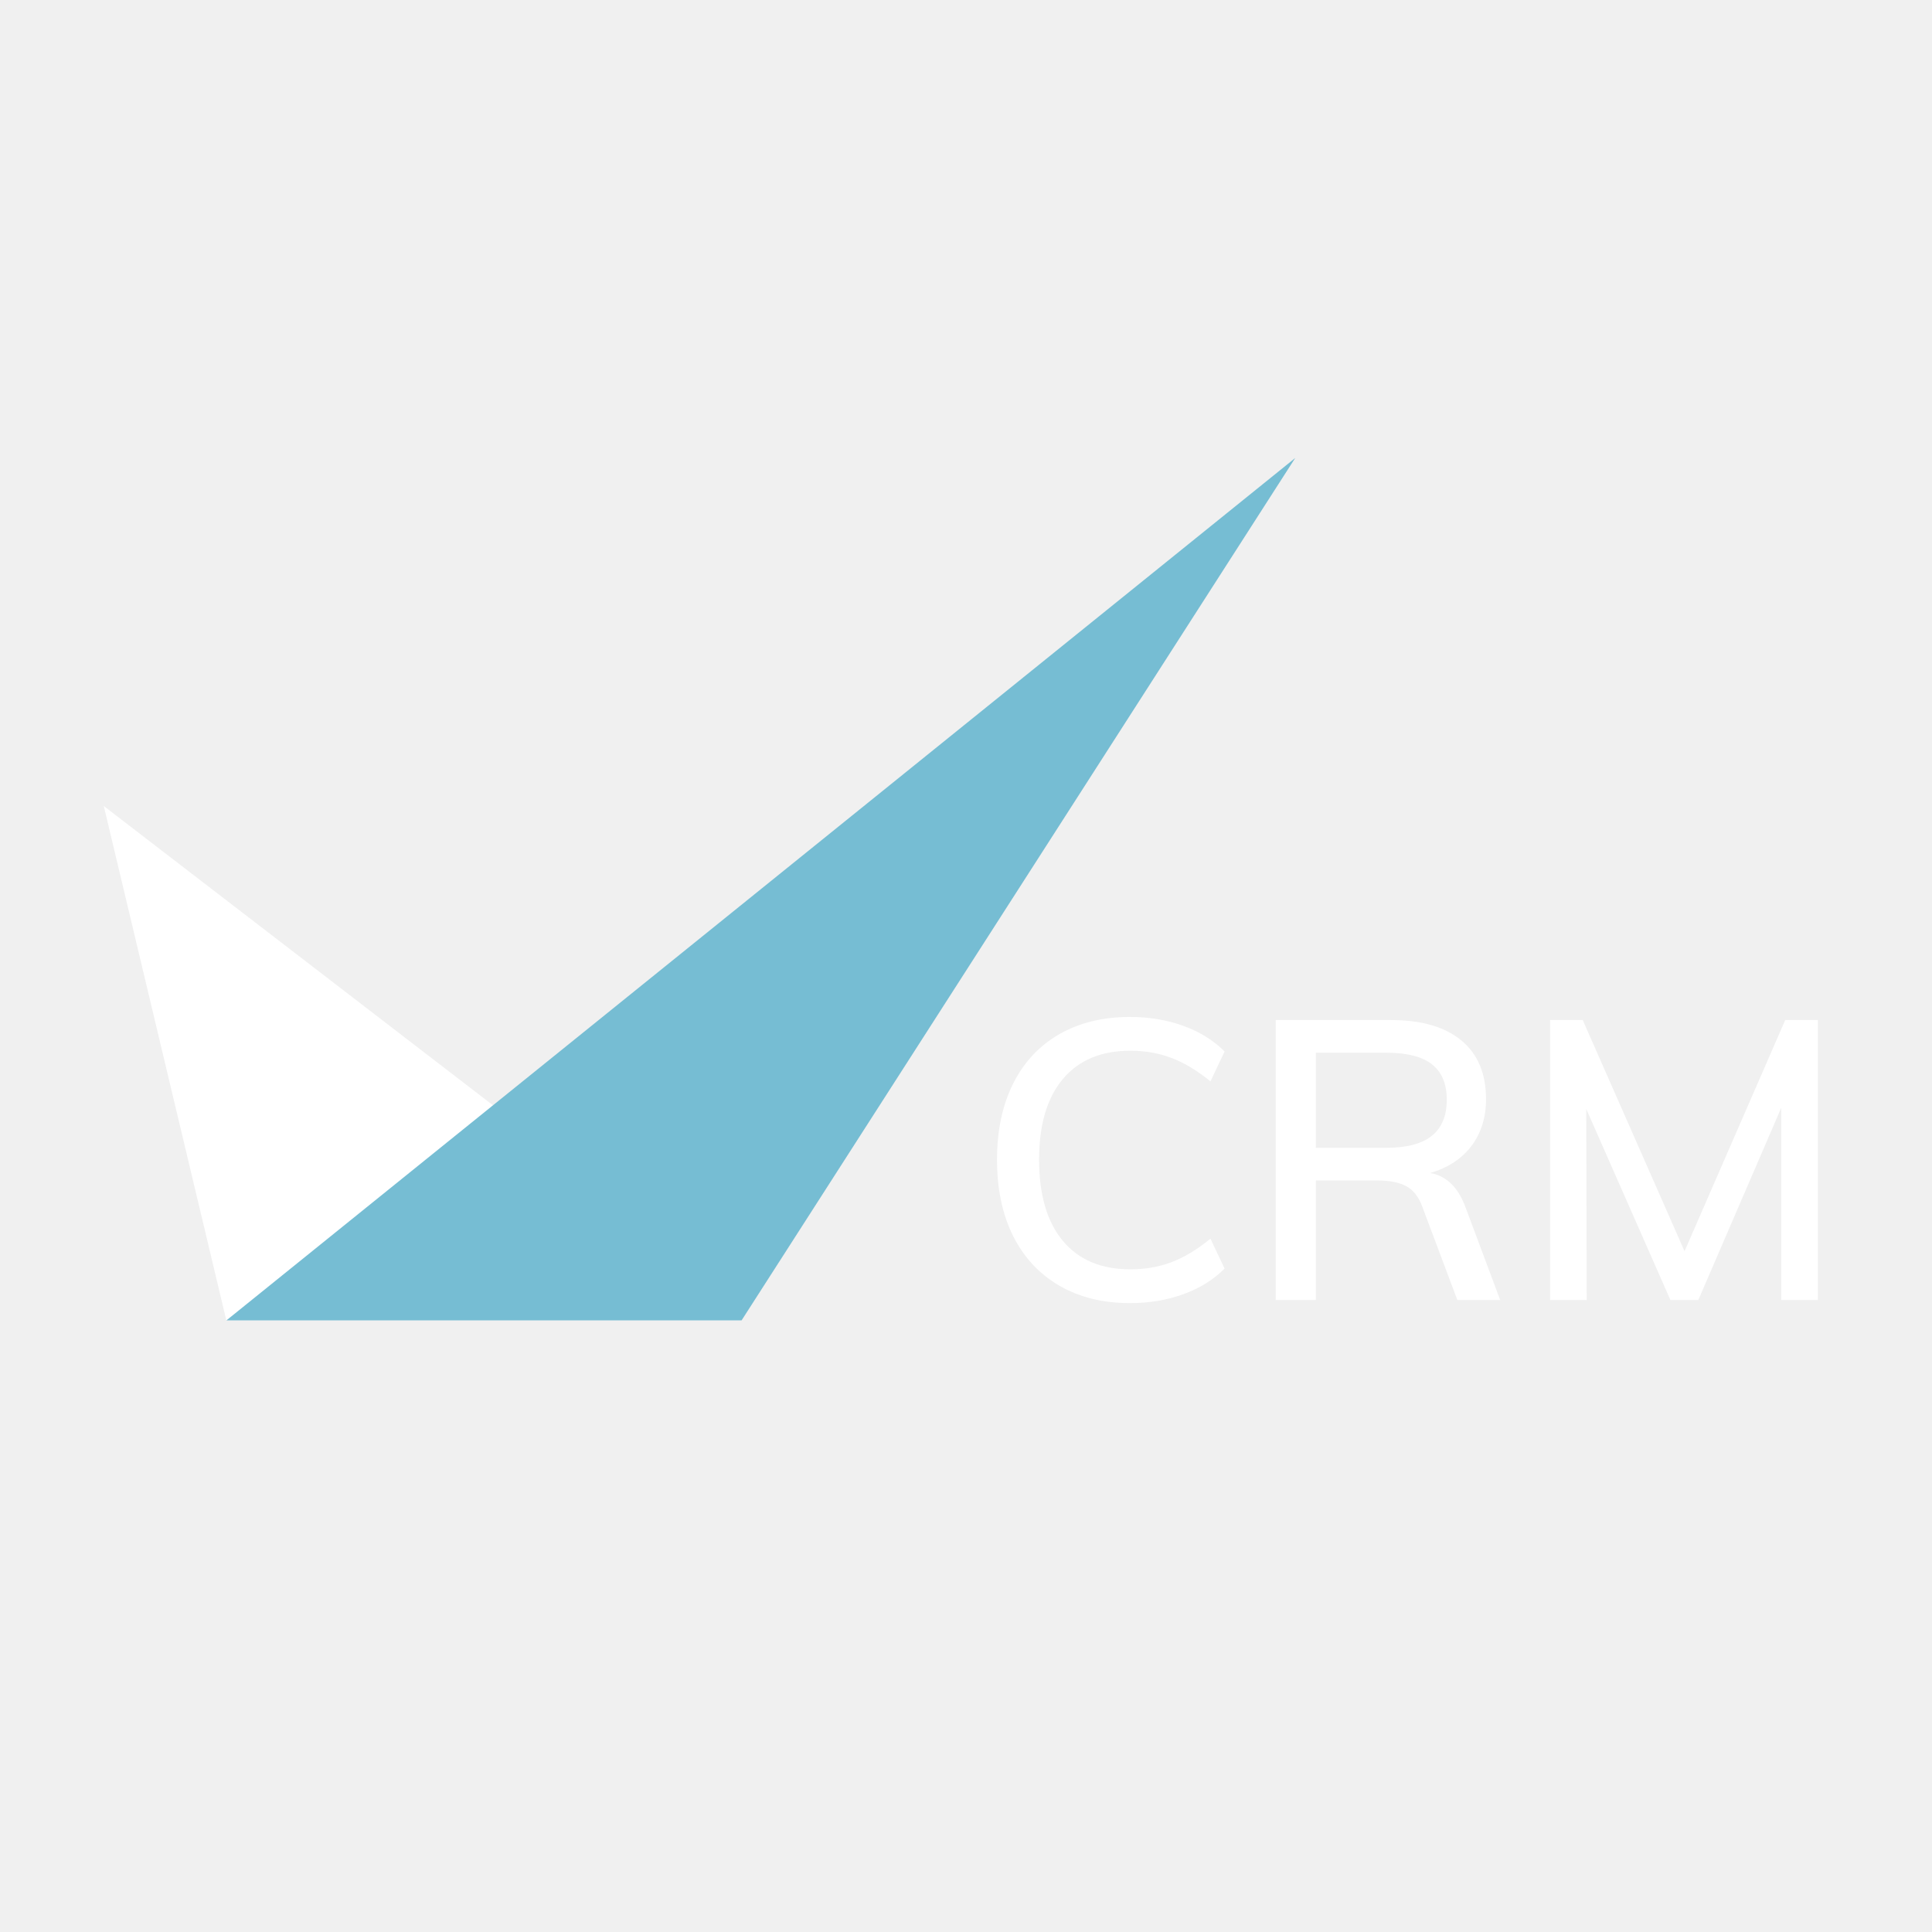
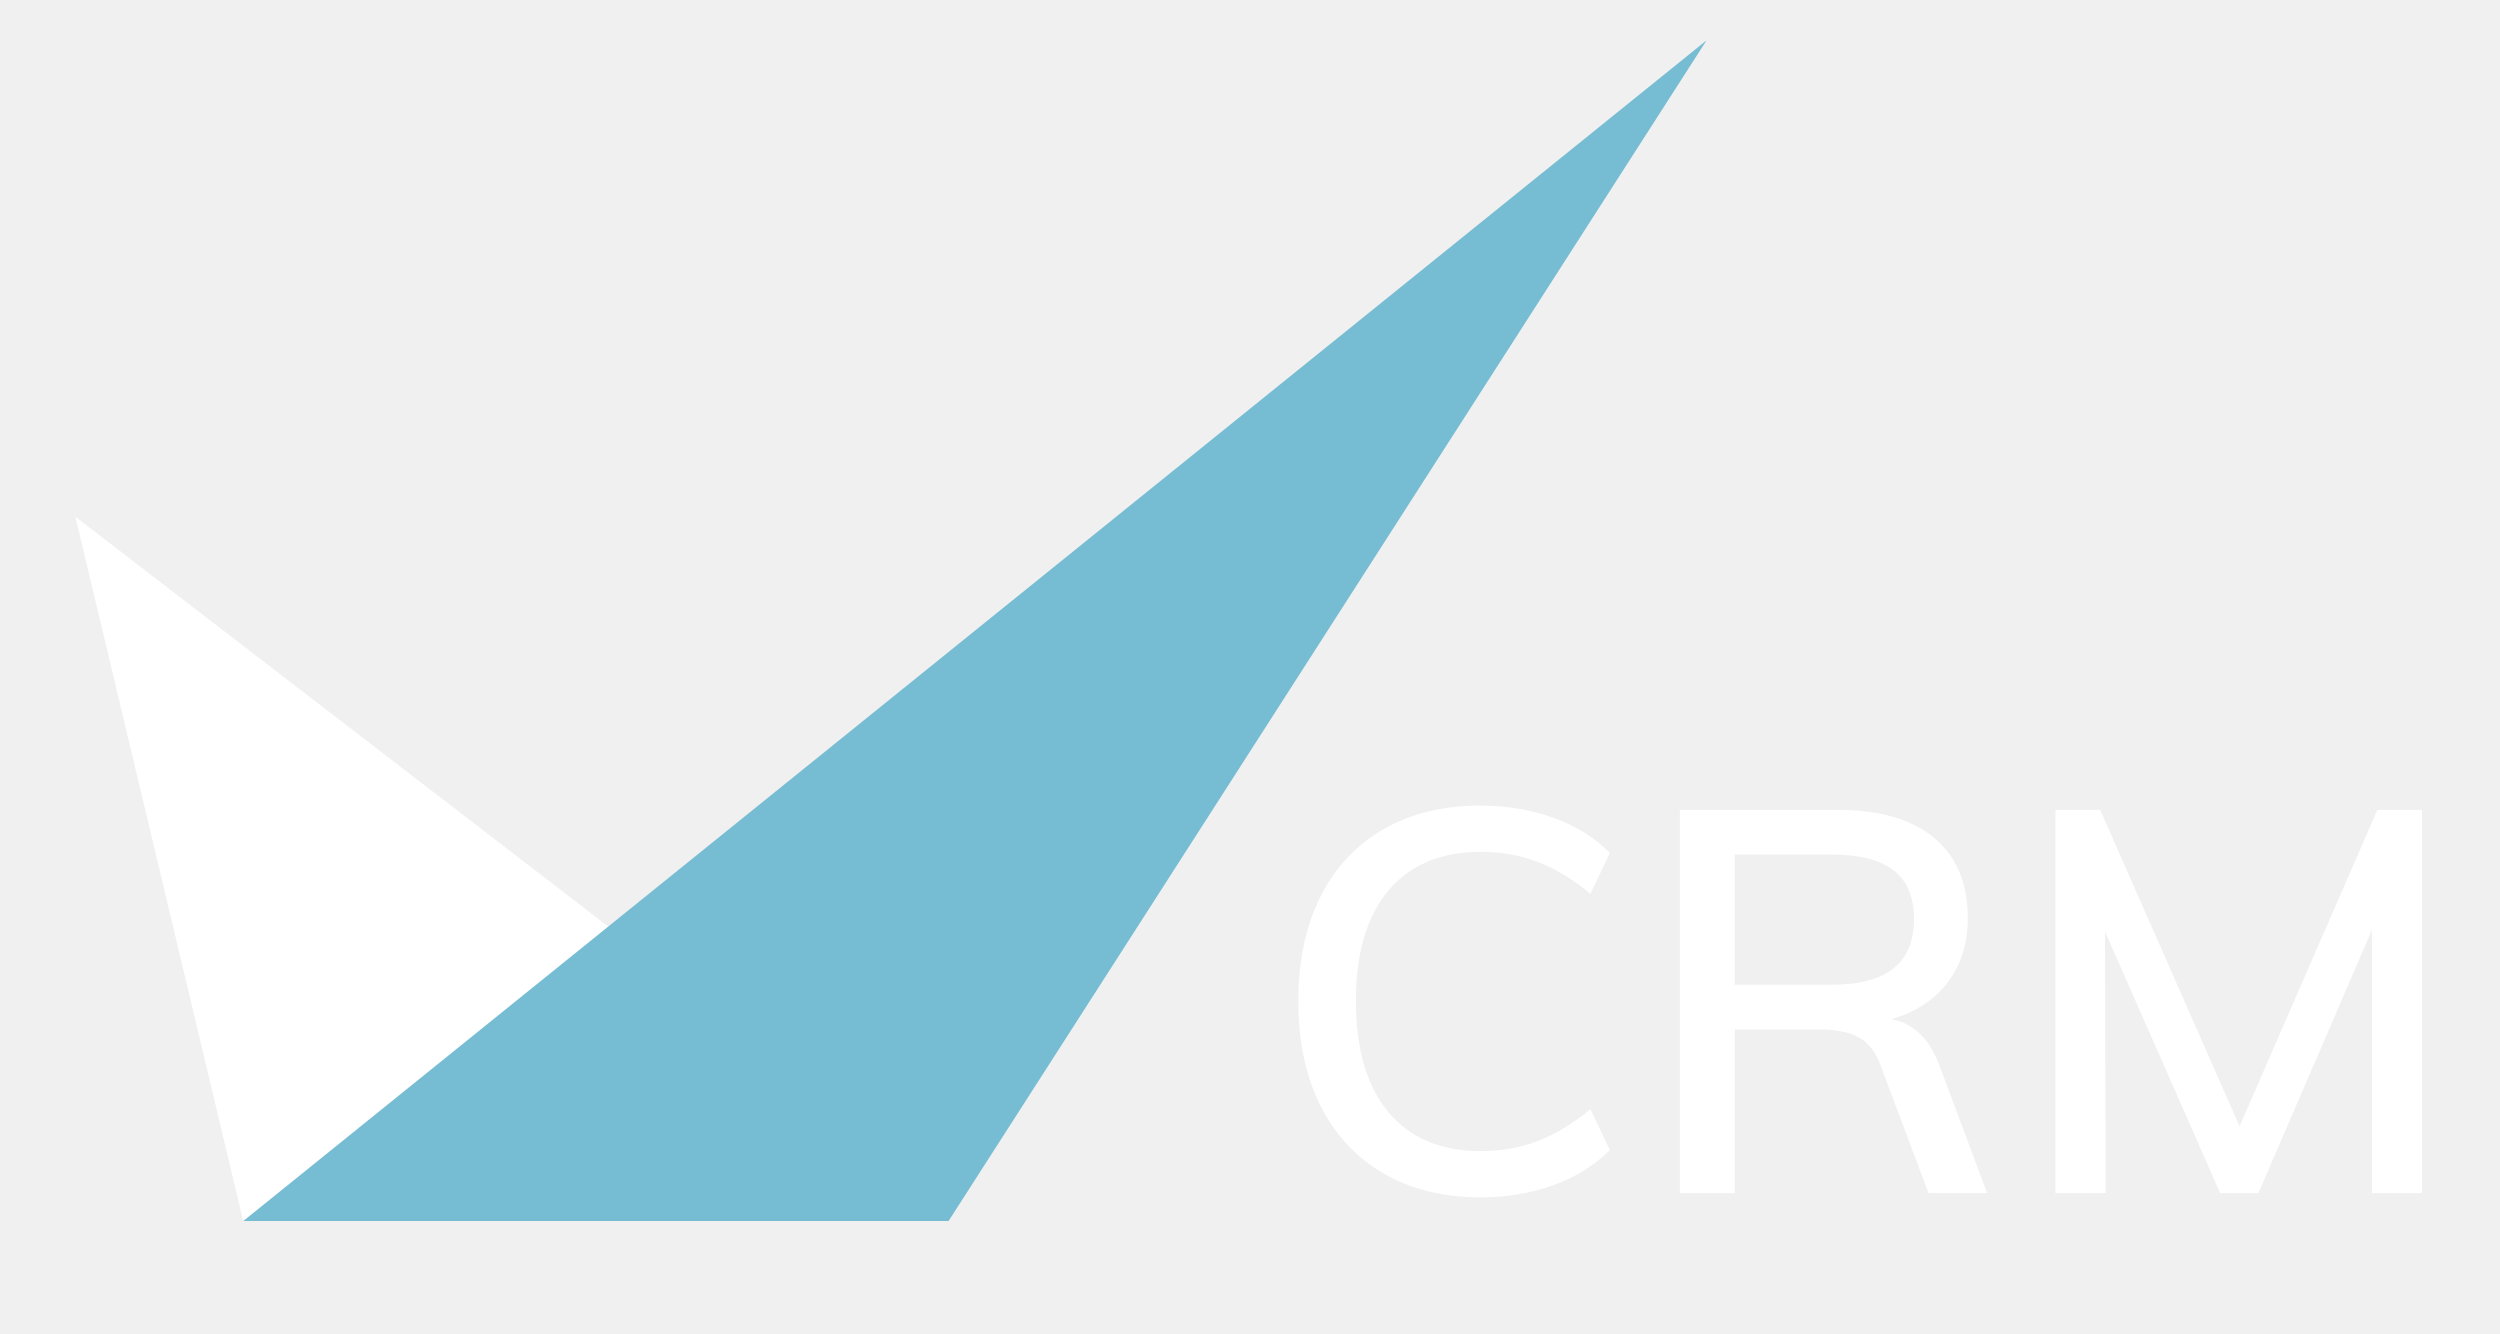
- <svg xmlns="http://www.w3.org/2000/svg" width="529" zoomAndPan="magnify" viewBox="0 0 396.75 396.75" height="529" preserveAspectRatio="xMidYMid meet" version="1.0">
+ <svg xmlns="http://www.w3.org/2000/svg" viewBox="10 88 375 200" preserveAspectRatio="xMidYMid meet">
  <defs>
-     <g />
-     <clipPath id="9909066f23">
-       <path d="M 0.105 71 L 86 71 L 86 178 L 0.105 178 Z M 0.105 71 " clip-rule="nonzero" />
+     <clipPath id="a">
+       <path d="M 0.105 71 L 86 71 L 86 178 L 0.105 178 Z" clip-rule="nonzero" />
    </clipPath>
-     <clipPath id="aea35873fc">
-       <path d="M 25 0.02 L 245 0.02 L 245 178 L 25 178 Z M 25 0.02 " clip-rule="nonzero" />
+     <clipPath id="b">
+       <path d="M 25 0.02 L 245 0.02 L 245 178 L 25 178 Z" clip-rule="nonzero" />
    </clipPath>
-     <clipPath id="1691eba2f3">
-       <path d="M 179 92 L 359.16 92 L 359.16 193.82 L 179 193.82 Z M 179 92 " clip-rule="nonzero" />
+     <clipPath id="c">
+       <path d="M 179 92 L 359.16 92 L 359.16 193.82 L 179 193.82 Z" clip-rule="nonzero" />
    </clipPath>
-     <clipPath id="c8cbb103fb">
+     <clipPath id="d">
      <rect x="0" width="181" y="0" height="102" />
    </clipPath>
-     <clipPath id="962085ada7">
+     <clipPath id="e">
      <rect x="0" width="360" y="0" height="194" />
    </clipPath>
  </defs>
-   <g transform="matrix(1, 0, 0, 1, 21, 94)">
-     <g clip-path="url(#962085ada7)">
-       <g clip-path="url(#9909066f23)">
-         <path fill="#ffffff" d="M 85.18 136.781 L 0.312 71.52 L 25.48 177.148 Z M 85.18 136.781 " fill-opacity="1" fill-rule="nonzero" />
+   <g transform="translate(21,94)">
+     <g clip-path="url(#e)">
+       <g clip-path="url(#a)">
+         <path fill="#ffffff" d="M 85.18 136.781 L 0.312 71.52 L 25.48 177.148 Z" />
      </g>
-       <g clip-path="url(#aea35873fc)">
-         <path fill="#76bdd3" d="M 131.289 177.148 L 244.988 0.047 L 25.5 177.148 Z M 131.289 177.148 " fill-opacity="1" fill-rule="nonzero" />
+       <g clip-path="url(#b)">
+         <path fill="#76bdd3" d="M 131.289 177.148 L 244.988 0.047 L 25.5 177.148 Z" />
      </g>
-       <g clip-path="url(#1691eba2f3)">
-         <g transform="matrix(1, 0, 0, 1, 179, 92)">
-           <g clip-path="url(#c8cbb103fb)">
-             <g fill="#ffffff" fill-opacity="1">
-               <g transform="translate(0.0577714, 80.96197)">
-                 <g>
-                   <path d="M 31.969 0.641 C 26.426 0.641 21.594 -0.555 17.469 -2.953 C 13.352 -5.348 10.191 -8.75 7.984 -13.156 C 5.785 -17.57 4.688 -22.797 4.688 -28.828 C 4.688 -34.797 5.785 -39.988 7.984 -44.406 C 10.191 -48.82 13.352 -52.211 17.469 -54.578 C 21.594 -56.941 26.426 -58.125 31.969 -58.125 C 35.895 -58.125 39.539 -57.52 42.906 -56.312 C 46.27 -55.102 49.109 -53.344 51.422 -51.031 L 48.516 -44.891 C 45.828 -47.098 43.176 -48.695 40.562 -49.688 C 37.957 -50.688 35.117 -51.188 32.047 -51.188 C 26.078 -51.188 21.461 -49.25 18.203 -45.375 C 14.953 -41.5 13.328 -35.984 13.328 -28.828 C 13.328 -21.609 14.953 -16.047 18.203 -12.141 C 21.461 -8.242 26.078 -6.297 32.047 -6.297 C 35.117 -6.297 37.957 -6.789 40.562 -7.781 C 43.176 -8.781 45.828 -10.383 48.516 -12.594 L 51.422 -6.453 C 49.109 -4.141 46.27 -2.379 42.906 -1.172 C 39.539 0.035 35.895 0.641 31.969 0.641 Z M 31.969 0.641 " />
-                 </g>
+       <g clip-path="url(#c)">
+         <g transform="translate(179,92)">
+           <g clip-path="url(#d)">
+             <g fill="#ffffff">
+               <g transform="translate(0.0577714,80.96197)">
+                 <path d="M 31.969 0.641 C 26.426 0.641 21.594 -0.555 17.469 -2.953 C 13.352 -5.348 10.191 -8.75 7.984 -13.156 C 5.785 -17.57 4.688 -22.797 4.688 -28.828 C 4.688 -34.797 5.785 -39.988 7.984 -44.406 C 10.191 -48.82 13.352 -52.211 17.469 -54.578 C 21.594 -56.941 26.426 -58.125 31.969 -58.125 C 35.895 -58.125 39.539 -57.52 42.906 -56.312 C 46.27 -55.102 49.109 -53.344 51.422 -51.031 L 48.516 -44.891 C 45.828 -47.098 43.176 -48.695 40.562 -49.688 C 37.957 -50.688 35.117 -51.188 32.047 -51.188 C 26.078 -51.188 21.461 -49.25 18.203 -45.375 C 14.953 -41.5 13.328 -35.984 13.328 -28.828 C 13.328 -21.609 14.953 -16.047 18.203 -12.141 C 21.461 -8.242 26.078 -6.297 32.047 -6.297 C 35.117 -6.297 37.957 -6.789 40.562 -7.781 C 43.176 -8.781 45.828 -10.383 48.516 -12.594 L 51.422 -6.453 C 49.109 -4.141 46.27 -2.379 42.906 -1.172 C 39.539 0.035 35.895 0.641 31.969 0.641 Z" />
              </g>
            </g>
-             <g fill="#ffffff" fill-opacity="1">
-               <g transform="translate(55.27625, 80.96197)">
-                 <g>
-                   <path d="M 52.797 0 L 44 0 L 36.812 -19.141 C 36.062 -21.18 34.957 -22.594 33.5 -23.375 C 32.051 -24.156 30.062 -24.547 27.531 -24.547 L 14.938 -24.547 L 14.938 0 L 6.703 0 L 6.703 -57.484 L 30.359 -57.484 C 36.648 -57.484 41.477 -56.082 44.844 -53.281 C 48.207 -50.488 49.891 -46.477 49.891 -41.25 C 49.891 -37.488 48.895 -34.285 46.906 -31.641 C 44.914 -29.004 42.086 -27.148 38.422 -26.078 C 41.766 -25.484 44.191 -23.113 45.703 -18.969 Z M 29.391 -31.25 C 33.586 -31.25 36.707 -32.066 38.75 -33.703 C 40.801 -35.348 41.828 -37.812 41.828 -41.094 C 41.828 -44.375 40.816 -46.805 38.797 -48.391 C 36.773 -49.984 33.641 -50.781 29.391 -50.781 L 14.938 -50.781 L 14.938 -31.25 Z M 29.391 -31.25 " />
-                 </g>
+             <g fill="#ffffff">
+               <g transform="translate(55.27625,80.96197)">
+                 <path d="M 52.797 0 L 44 0 L 36.812 -19.141 C 36.062 -21.18 34.957 -22.594 33.5 -23.375 C 32.051 -24.156 30.062 -24.547 27.531 -24.547 L 14.938 -24.547 L 14.938 0 L 6.703 0 L 6.703 -57.484 L 30.359 -57.484 C 36.648 -57.484 41.477 -56.082 44.844 -53.281 C 48.207 -50.488 49.891 -46.477 49.891 -41.25 C 49.891 -37.488 48.895 -34.285 46.906 -31.641 C 44.914 -29.004 42.086 -27.148 38.422 -26.078 C 41.766 -25.484 44.191 -23.113 45.703 -18.969 Z M 29.391 -31.25 C 33.586 -31.25 36.707 -32.066 38.75 -33.703 C 40.801 -35.348 41.828 -37.812 41.828 -41.094 C 41.828 -44.375 40.816 -46.805 38.797 -48.391 C 36.773 -49.984 33.641 -50.781 29.391 -50.781 L 14.938 -50.781 L 14.938 -31.25 Z" />
              </g>
            </g>
-             <g fill="#ffffff" fill-opacity="1">
-               <g transform="translate(111.5442, 80.96197)">
-                 <g>
-                   <path d="M 55.062 -57.484 L 61.766 -57.484 L 61.766 0 L 54.25 0 L 54.25 -39.484 L 37.219 0 L 31.484 0 L 14.203 -39.234 L 14.297 0 L 6.781 0 L 6.781 -57.484 L 13.484 -57.484 L 34.391 -10.016 Z M 55.062 -57.484 " />
-                 </g>
+             <g fill="#ffffff">
+               <g transform="translate(111.5442,80.96197)">
+                 <path d="M 55.062 -57.484 L 61.766 -57.484 L 61.766 0 L 54.25 0 L 54.25 -39.484 L 37.219 0 L 31.484 0 L 14.203 -39.234 L 14.297 0 L 6.781 0 L 6.781 -57.484 L 13.484 -57.484 L 34.391 -10.016 Z" />
              </g>
            </g>
          </g>
        </g>
      </g>
    </g>
  </g>
</svg>
